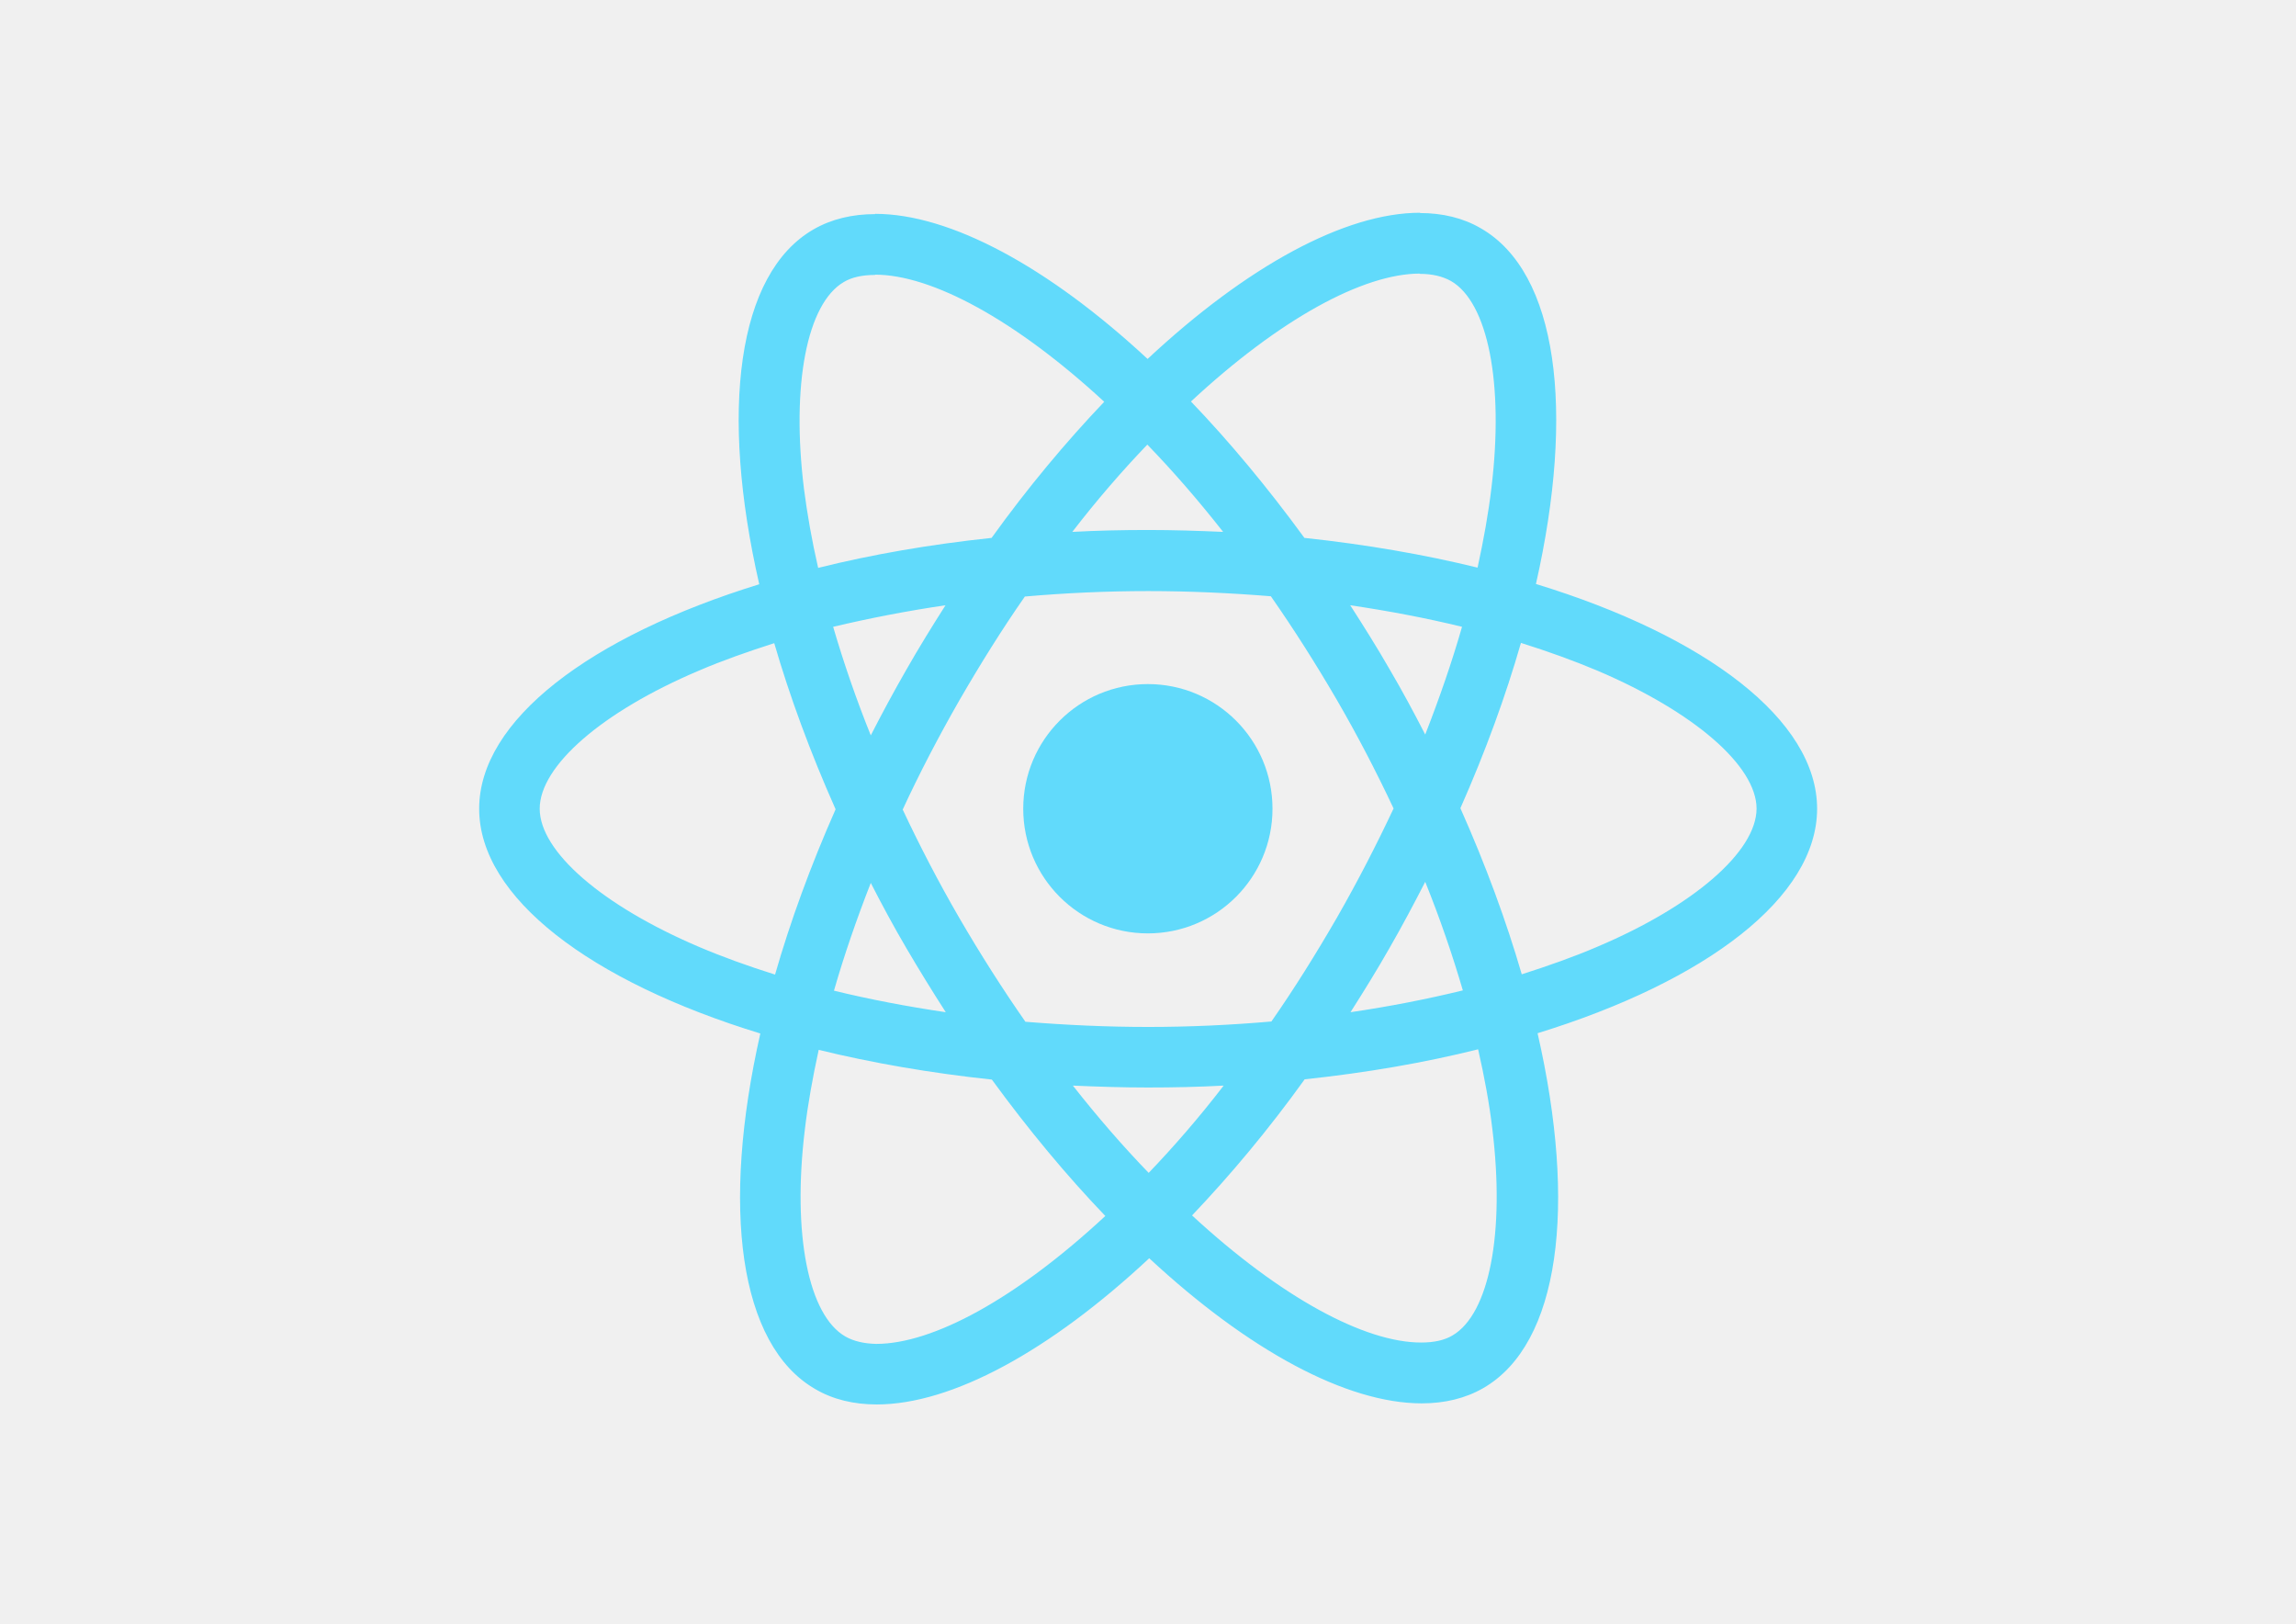
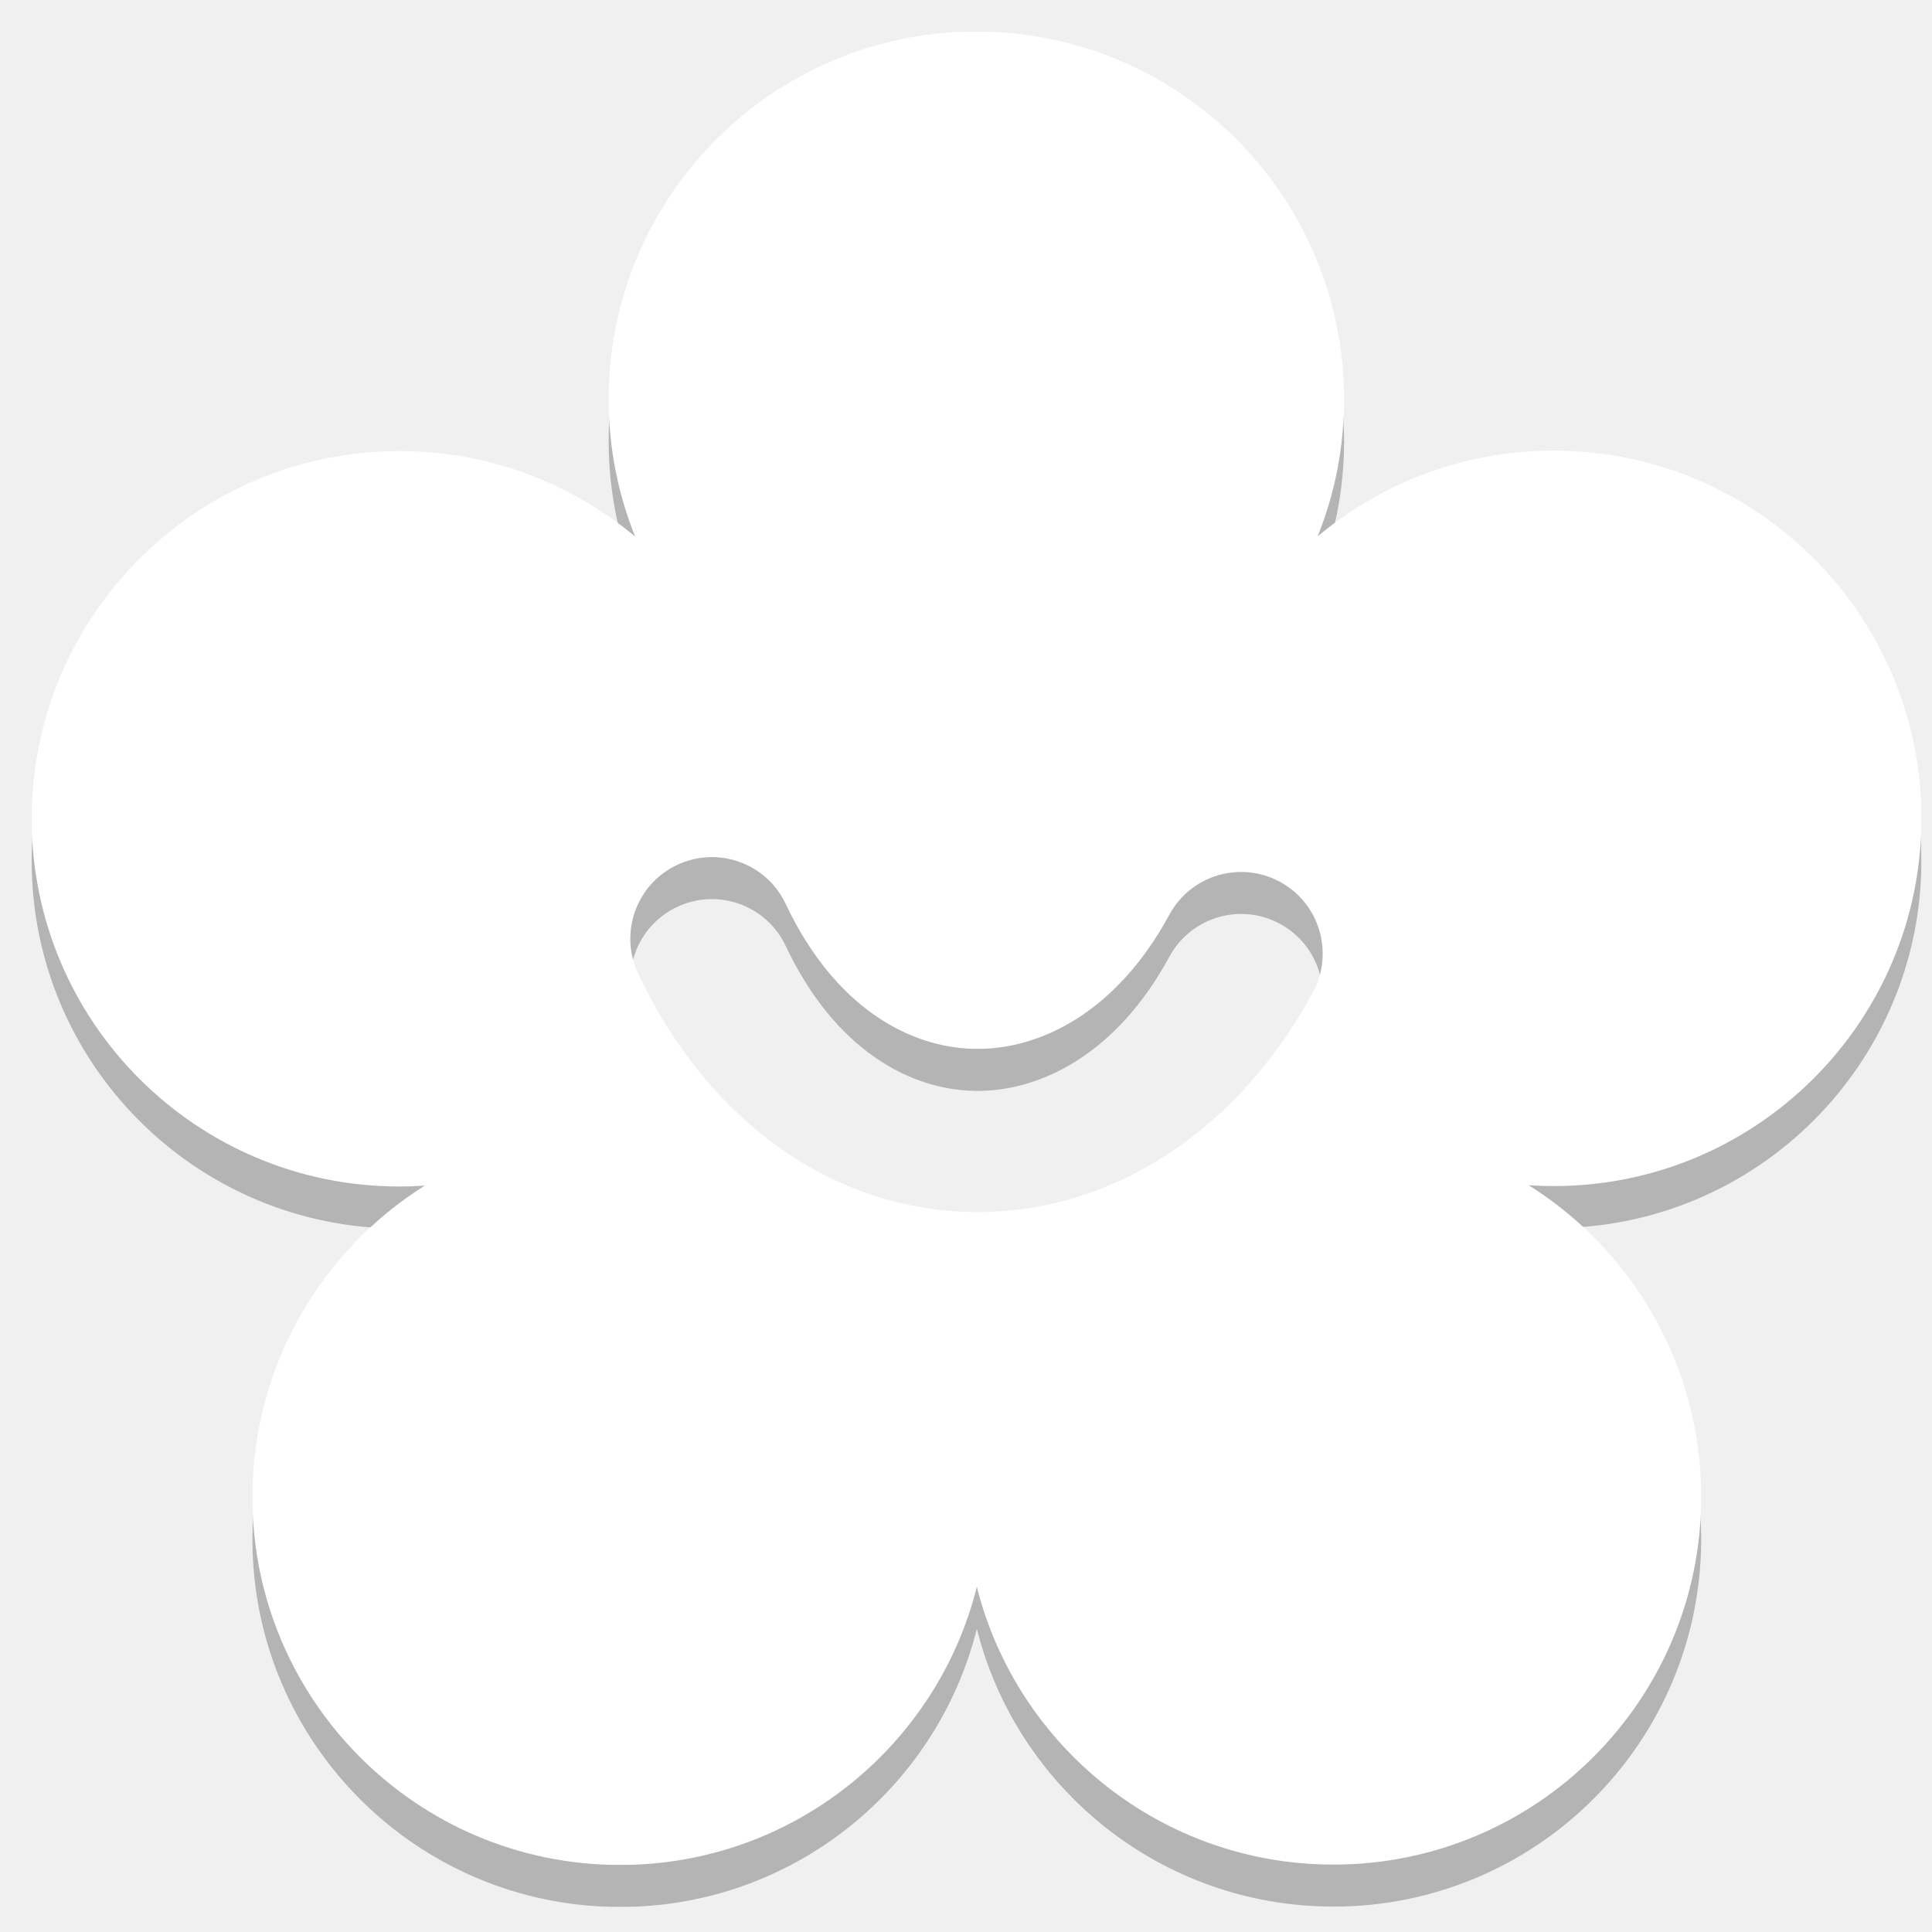
- <svg xmlns="http://www.w3.org/2000/svg" viewBox="0 0 841.9 595.3">
-   <g fill="#61DAFB">
-     <path d="M666.3 296.5c0-32.5-40.7-63.3-103.1-82.4 14.4-63.6 8-114.2-20.2-130.4-6.5-3.8-14.1-5.6-22.4-5.6v22.3c4.6 0 8.3.9 11.4 2.6 13.6 7.8 19.5 37.5 14.9 75.7-1.1 9.4-2.9 19.3-5.1 29.4-19.6-4.8-41-8.5-63.5-10.9-13.5-18.5-27.5-35.3-41.6-50 32.6-30.3 63.2-46.9 84-46.9V78c-27.5 0-63.5 19.6-99.9 53.6-36.4-33.8-72.4-53.2-99.9-53.2v22.3c20.7 0 51.4 16.5 84 46.6-14 14.7-28 31.4-41.3 49.9-22.6 2.4-44 6.1-63.6 11-2.3-10-4-19.7-5.2-29-4.7-38.2 1.1-67.9 14.6-75.8 3-1.8 6.9-2.6 11.5-2.6V78.5c-8.4 0-16 1.8-22.6 5.6-28.1 16.2-34.4 66.7-19.9 130.1-62.2 19.2-102.7 49.9-102.7 82.3 0 32.5 40.7 63.3 103.1 82.4-14.4 63.6-8 114.2 20.2 130.4 6.5 3.8 14.1 5.6 22.5 5.6 27.5 0 63.5-19.6 99.9-53.6 36.4 33.8 72.4 53.2 99.9 53.2 8.4 0 16-1.8 22.6-5.6 28.1-16.2 34.4-66.7 19.9-130.1 62-19.1 102.5-49.9 102.5-82.3zm-130.2-66.7c-3.7 12.9-8.3 26.2-13.5 39.5-4.1-8-8.4-16-13.1-24-4.6-8-9.5-15.8-14.4-23.4 14.2 2.1 27.9 4.7 41 7.9zm-45.8 106.5c-7.8 13.5-15.8 26.3-24.1 38.2-14.9 1.3-30 2-45.2 2-15.1 0-30.2-.7-45-1.9-8.3-11.9-16.4-24.6-24.2-38-7.6-13.1-14.5-26.4-20.8-39.8 6.2-13.4 13.2-26.8 20.7-39.9 7.8-13.5 15.8-26.3 24.1-38.2 14.9-1.3 30-2 45.2-2 15.1 0 30.2.7 45 1.9 8.3 11.9 16.4 24.6 24.2 38 7.6 13.1 14.5 26.4 20.8 39.8-6.3 13.4-13.2 26.8-20.7 39.9zm32.3-13c5.4 13.4 10 26.8 13.8 39.8-13.1 3.2-26.9 5.9-41.2 8 4.9-7.7 9.8-15.6 14.4-23.7 4.6-8 8.9-16.1 13-24.1zM421.2 430c-9.3-9.6-18.6-20.3-27.8-32 9 .4 18.2.7 27.5.7 9.4 0 18.7-.2 27.8-.7-9 11.7-18.3 22.4-27.5 32zm-74.4-58.9c-14.2-2.1-27.9-4.7-41-7.9 3.7-12.9 8.3-26.2 13.5-39.5 4.1 8 8.4 16 13.1 24 4.7 8 9.5 15.8 14.4 23.4zM420.7 163c9.3 9.6 18.6 20.3 27.8 32-9-.4-18.2-.7-27.5-.7-9.4 0-18.7.2-27.8.7 9-11.7 18.3-22.4 27.5-32zm-74 58.9c-4.9 7.7-9.8 15.6-14.4 23.7-4.6 8-8.9 16-13 24-5.4-13.4-10-26.8-13.8-39.8 13.1-3.1 26.9-5.8 41.2-7.9zm-90.5 125.2c-35.4-15.1-58.3-34.9-58.3-50.6 0-15.7 22.9-35.6 58.3-50.6 8.6-3.7 18-7 27.7-10.1 5.7 19.6 13.2 40 22.5 60.9-9.2 20.8-16.6 41.1-22.2 60.6-9.9-3.1-19.3-6.5-28-10.2zM310 490c-13.6-7.8-19.5-37.5-14.9-75.7 1.1-9.4 2.9-19.3 5.1-29.4 19.6 4.8 41 8.5 63.5 10.9 13.5 18.5 27.5 35.3 41.6 50-32.6 30.3-63.2 46.9-84 46.9-4.5-.1-8.3-1-11.3-2.7zm237.2-76.2c4.7 38.2-1.1 67.9-14.6 75.8-3 1.8-6.9 2.6-11.5 2.6-20.7 0-51.4-16.5-84-46.6 14-14.7 28-31.4 41.3-49.9 22.6-2.4 44-6.1 63.6-11 2.3 10.1 4.1 19.8 5.2 29.1zm38.5-66.7c-8.6 3.7-18 7-27.7 10.1-5.7-19.6-13.2-40-22.5-60.9 9.2-20.8 16.6-41.1 22.2-60.6 9.9 3.1 19.3 6.5 28.1 10.2 35.4 15.1 58.3 34.9 58.3 50.6-.1 15.7-23 35.6-58.4 50.6zM320.8 78.4z" />
-     <circle cx="420.9" cy="296.5" r="45.7" />
-     <path d="M520.5 78.1z" />
+ <svg xmlns="http://www.w3.org/2000/svg" width="200" height="200" viewBox="0 0 46 46" fill="none">
+   <mask id="mask0_1_30" style="mask-type:luminance" maskUnits="userSpaceOnUse" x="0" y="1" width="46" height="45">
+     <path d="M45.75 1.75H0.75V45.406H45.75V1.75Z" fill="white" />
+   </mask>
+   <g mask="url(#mask0_1_30)">
+     <path fill-rule="evenodd" clip-rule="evenodd" d="M31.372 13.771C31.779 12.762 32.002 11.66 32.002 10.505C32.002 5.67 28.082 1.75 23.247 1.75C18.412 1.75 14.492 5.67 14.492 10.505C14.492 11.662 14.716 12.766 15.123 13.776C13.604 12.505 11.646 11.74 9.509 11.74C4.674 11.74 0.754 15.659 0.754 20.495C0.754 25.33 4.674 29.25 9.509 29.25C9.713 29.25 9.914 29.243 10.114 29.229C7.649 30.778 6.01 33.522 6.01 36.648C6.01 41.484 9.929 45.404 14.765 45.404C18.864 45.404 22.306 42.586 23.258 38.782C24.214 42.582 27.653 45.395 31.75 45.395C36.585 45.395 40.505 41.475 40.505 36.64C40.505 33.513 38.865 30.768 36.398 29.22C36.595 29.233 36.793 29.24 36.993 29.24C41.828 29.24 45.748 25.32 45.748 20.485C45.748 15.649 41.828 11.729 36.993 11.729C34.853 11.729 32.893 12.497 31.372 13.771ZM18.706 22.52C18.248 21.55 17.09 21.136 16.12 21.594C15.15 22.052 14.736 23.21 15.194 24.18C16.876 27.741 19.859 29.795 23.127 29.857C26.381 29.919 29.435 27.997 31.258 24.628C31.769 23.684 31.418 22.506 30.474 21.995C29.531 21.485 28.352 21.836 27.842 22.779C26.591 25.09 24.768 26.003 23.201 25.973C21.649 25.944 19.868 24.98 18.706 22.52Z" fill="black" fill-opacity="0.25" />
+   </g>
+   <mask id="mask1_1_30" style="mask-type:luminance" maskUnits="userSpaceOnUse" x="0" y="0" width="46" height="45">
+     <path d="M45.75 0.75H0.75V44.406H45.75V0.75Z" fill="white" />
+   </mask>
+   <g mask="url(#mask1_1_30)">
+     <path fill-rule="evenodd" clip-rule="evenodd" d="M31.372 12.771C31.779 11.762 32.002 10.66 32.002 9.505C32.002 4.67 28.082 0.75 23.247 0.75C18.412 0.75 14.492 4.67 14.492 9.505C14.492 10.662 14.716 11.766 15.123 12.776C13.604 11.505 11.646 10.74 9.509 10.74C4.674 10.74 0.754 14.659 0.754 19.495C0.754 24.33 4.674 28.25 9.509 28.25C9.713 28.25 9.914 28.243 10.114 28.229C7.649 29.778 6.01 32.522 6.01 35.648C6.01 40.484 9.929 44.404 14.765 44.404C18.864 44.404 22.306 41.586 23.258 37.782C24.214 41.582 27.653 44.395 31.75 44.395C36.585 44.395 40.505 40.475 40.505 35.64C40.505 32.513 38.865 29.768 36.398 28.22C36.595 28.233 36.793 28.24 36.993 28.24C41.828 28.24 45.748 24.32 45.748 19.485C45.748 14.649 41.828 10.729 36.993 10.729C34.853 10.729 32.893 11.497 31.372 12.771ZM18.706 21.52C18.248 20.55 17.09 20.136 16.12 20.594C15.15 21.052 14.736 22.21 15.194 23.18C16.876 26.741 19.859 28.795 23.127 28.857C26.381 28.919 29.435 26.997 31.258 23.628C31.769 22.684 31.418 21.506 30.474 20.995C29.531 20.485 28.352 20.836 27.842 21.779C26.591 24.09 24.768 25.003 23.201 24.973C21.649 24.944 19.868 23.98 18.706 21.52Z" fill="white" />
  </g>
</svg>
